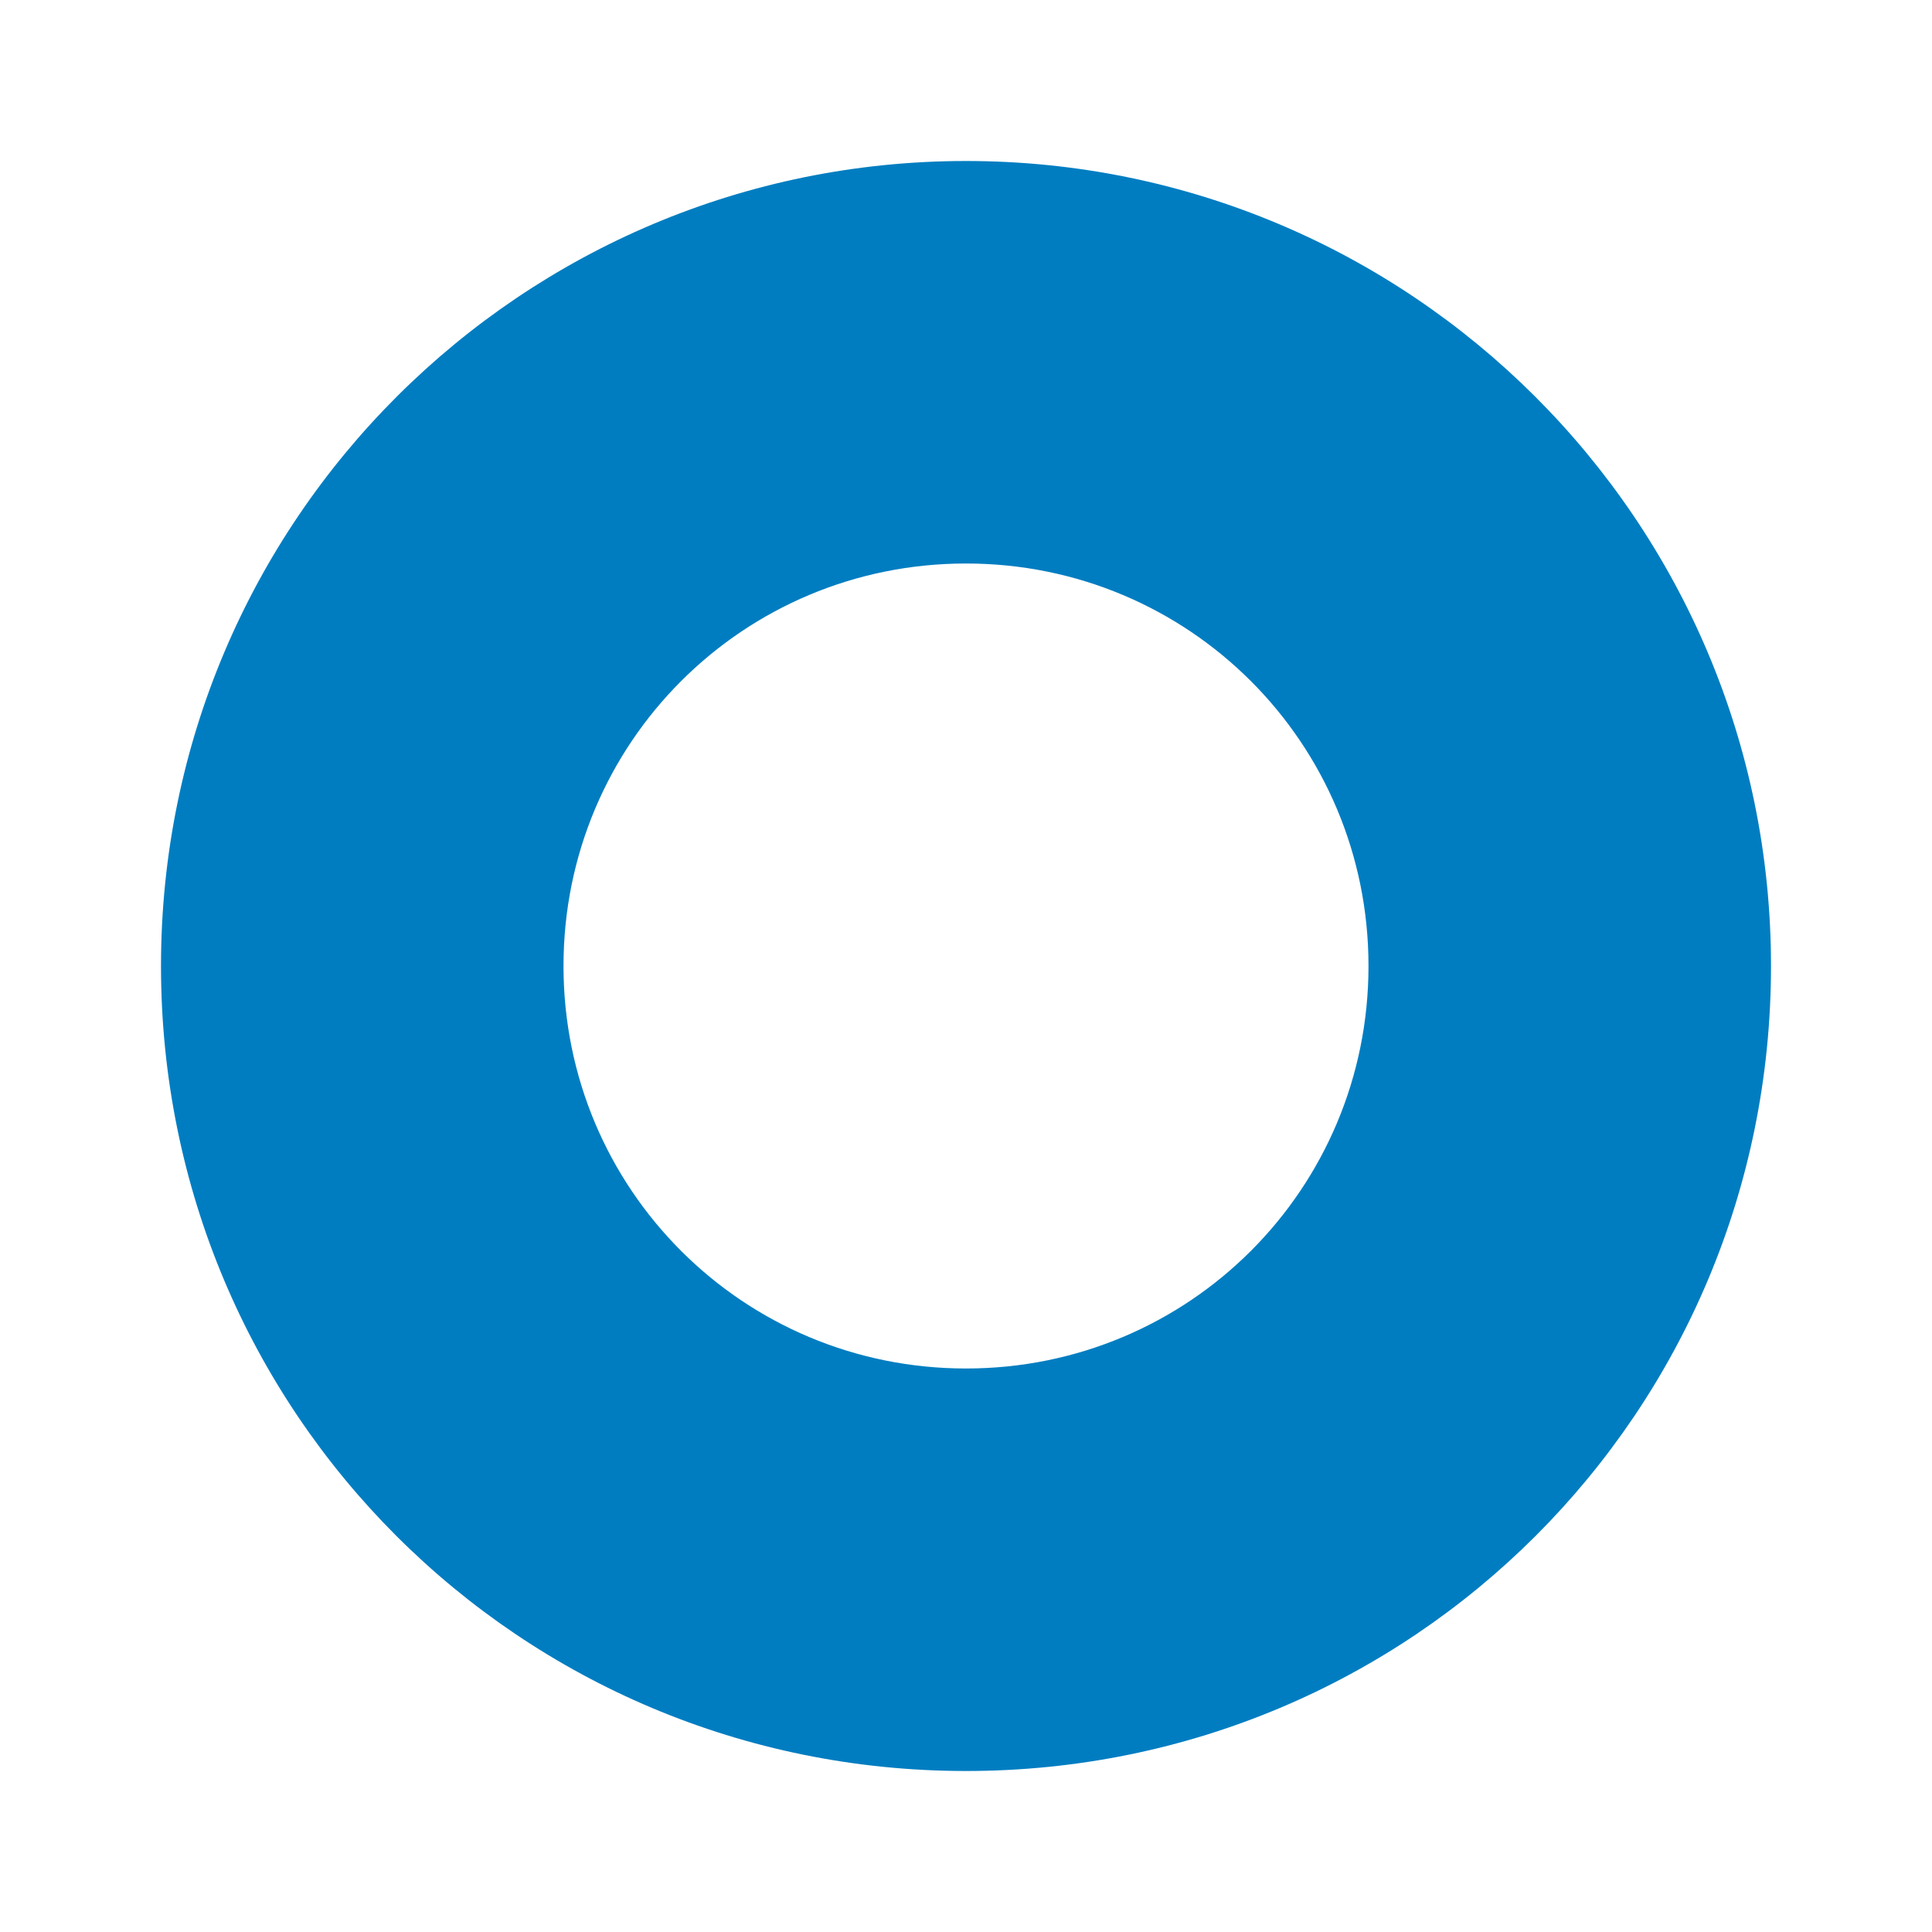
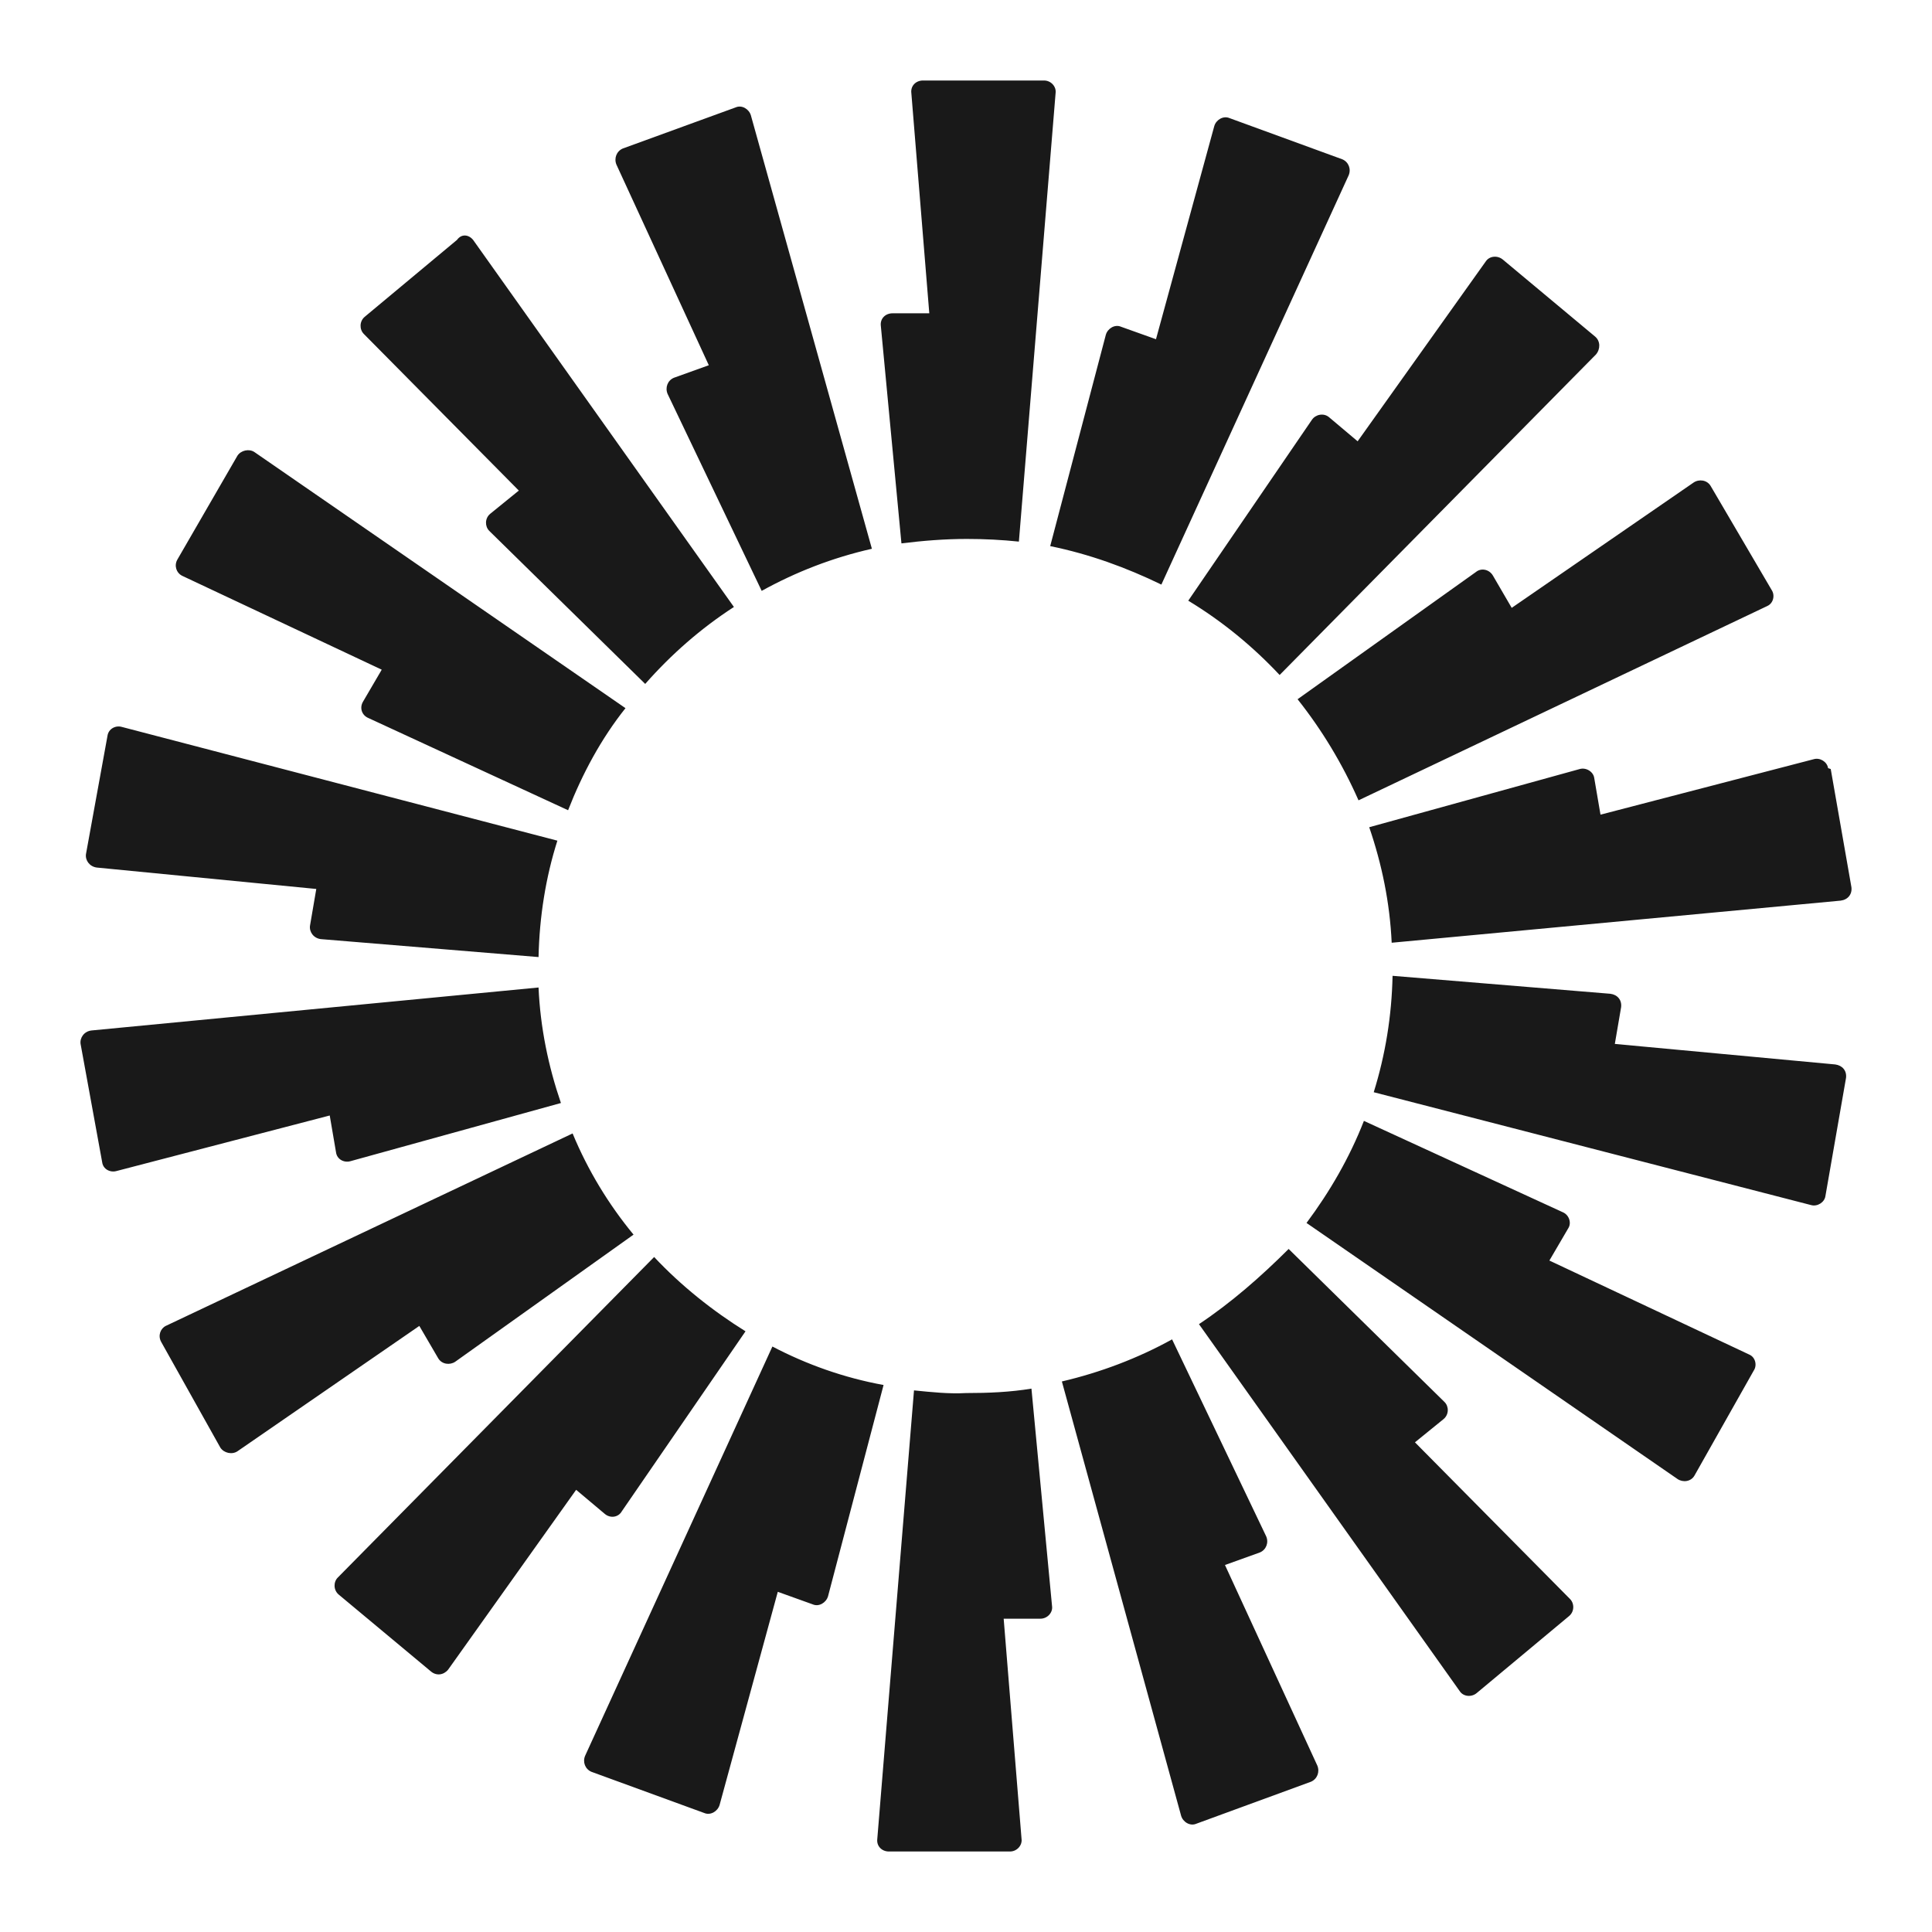
<svg xmlns="http://www.w3.org/2000/svg" width="24" height="24" viewBox="0 0 24 24" fill="none">
  <g id="size=24">
-     <g id="Group">
-       <path id="Vector" d="M12 2C6.491 2 2 6.458 2 12C2 17.542 6.459 22 12 22C17.541 22 22 17.541 22 12C22 6.459 17.509 2 12 2ZM12 17C9.229 17 7 14.771 7 12C7 9.229 9.229 7 12 7C14.771 7 17 9.229 17 12C17 14.771 14.771 17 12 17Z" fill="#007DC1" />
-     </g>
+     <path id="Vector" d="M13.113 1.156L12.657 6.728C12.445 6.706 12.234 6.695 12.011 6.695C11.733 6.695 11.466 6.717 11.198 6.75L10.942 4.048C10.931 3.959 10.998 3.892 11.087 3.892H11.544L11.321 1.156C11.31 1.067 11.377 1 11.466 1H12.969C13.058 1 13.124 1.078 13.113 1.156ZM9.328 1.434C9.306 1.356 9.217 1.3 9.139 1.334L7.736 1.845C7.658 1.879 7.625 1.968 7.658 2.046L8.805 4.537L8.371 4.693C8.293 4.726 8.26 4.815 8.293 4.893L9.462 7.34C9.885 7.106 10.341 6.928 10.831 6.817L9.328 1.434ZM5.877 2.98L9.117 7.54C8.705 7.807 8.338 8.129 8.015 8.496L6.078 6.595C6.022 6.539 6.022 6.439 6.089 6.383L6.445 6.094L4.519 4.148C4.464 4.092 4.464 3.992 4.53 3.936L5.677 2.98C5.733 2.902 5.822 2.913 5.877 2.98ZM3.161 5.616C3.094 5.571 2.994 5.594 2.95 5.66L2.204 6.95C2.159 7.028 2.193 7.117 2.259 7.151L4.742 8.319L4.508 8.719C4.464 8.797 4.497 8.886 4.575 8.919L7.057 10.065C7.235 9.609 7.469 9.175 7.77 8.797L3.161 5.616ZM1.335 9.142C1.347 9.053 1.436 9.008 1.513 9.03L6.924 10.443C6.779 10.899 6.701 11.388 6.69 11.889L3.985 11.666C3.896 11.655 3.84 11.577 3.851 11.499L3.929 11.043L1.202 10.777C1.113 10.765 1.057 10.688 1.068 10.61L1.335 9.142ZM1.135 12.801C1.046 12.812 0.99 12.89 1.001 12.968L1.269 14.436C1.28 14.525 1.369 14.569 1.447 14.547L4.096 13.857L4.174 14.313C4.185 14.402 4.274 14.447 4.352 14.425L6.968 13.702C6.812 13.246 6.712 12.767 6.69 12.267L1.135 12.801ZM2.003 16.671C1.959 16.593 1.992 16.505 2.059 16.471L7.113 14.08C7.302 14.536 7.558 14.959 7.87 15.337L5.655 16.916C5.588 16.961 5.488 16.949 5.443 16.872L5.209 16.471L2.95 18.028C2.883 18.073 2.783 18.051 2.738 17.984L2.003 16.671ZM8.126 15.615L4.196 19.597C4.141 19.652 4.141 19.752 4.207 19.808L5.354 20.764C5.421 20.82 5.51 20.809 5.566 20.742L7.157 18.507L7.514 18.807C7.581 18.863 7.681 18.851 7.725 18.773L9.261 16.538C8.85 16.282 8.46 15.971 8.126 15.615ZM7.347 22.01C7.269 21.977 7.235 21.888 7.269 21.81L9.595 16.727C10.018 16.949 10.486 17.116 10.976 17.205L10.286 19.83C10.263 19.908 10.174 19.964 10.096 19.93L9.662 19.774L8.939 22.422C8.916 22.5 8.827 22.555 8.749 22.522L7.347 22.01ZM11.354 17.272L10.898 22.844C10.887 22.933 10.954 23 11.043 23H12.546C12.634 23 12.701 22.922 12.69 22.844L12.468 20.108H12.924C13.013 20.108 13.08 20.03 13.069 19.953L12.813 17.25C12.546 17.294 12.278 17.305 12 17.305C11.789 17.317 11.577 17.294 11.354 17.272ZM16.753 2.179C16.787 2.101 16.753 2.012 16.675 1.979L15.273 1.467C15.195 1.434 15.106 1.489 15.084 1.567L14.36 4.214L13.926 4.059C13.848 4.025 13.759 4.081 13.737 4.159L13.046 6.784C13.536 6.884 13.993 7.051 14.427 7.262L16.753 2.179ZM19.826 4.403L15.896 8.385C15.562 8.029 15.184 7.718 14.761 7.462L16.297 5.215C16.341 5.149 16.442 5.126 16.509 5.182L16.865 5.482L18.457 3.247C18.501 3.18 18.601 3.169 18.668 3.224L19.815 4.181C19.882 4.237 19.882 4.337 19.826 4.403ZM21.952 7.529C22.03 7.495 22.052 7.395 22.008 7.329L21.251 6.038C21.206 5.961 21.106 5.949 21.039 5.994L18.779 7.551L18.546 7.151C18.501 7.073 18.401 7.051 18.334 7.106L16.119 8.686C16.419 9.064 16.675 9.486 16.876 9.942L21.952 7.529ZM22.742 9.553L22.999 11.021C23.01 11.11 22.954 11.177 22.865 11.188L17.288 11.711C17.265 11.21 17.165 10.732 17.009 10.276L19.625 9.553C19.703 9.531 19.793 9.586 19.804 9.664L19.882 10.12L22.531 9.431C22.609 9.408 22.698 9.464 22.709 9.542L22.742 9.553ZM22.498 14.97C22.576 14.992 22.665 14.936 22.676 14.858L22.932 13.39C22.943 13.301 22.887 13.235 22.798 13.223L20.06 12.968L20.138 12.512C20.149 12.423 20.093 12.356 20.004 12.345L17.299 12.122C17.288 12.623 17.21 13.101 17.065 13.568L22.498 14.97ZM21.05 18.329C21.006 18.407 20.906 18.418 20.839 18.373L16.23 15.192C16.52 14.803 16.765 14.38 16.943 13.924L19.414 15.059C19.492 15.092 19.525 15.192 19.481 15.259L19.247 15.659L21.73 16.827C21.807 16.86 21.83 16.961 21.785 17.027L21.05 18.329ZM14.894 16.449L18.134 21.009C18.178 21.076 18.279 21.087 18.345 21.031L19.492 20.075C19.559 20.019 19.559 19.919 19.503 19.863L17.577 17.917L17.933 17.628C18 17.572 18 17.472 17.945 17.417L16.008 15.515C15.662 15.86 15.295 16.182 14.894 16.449ZM14.861 22.655C14.783 22.689 14.694 22.633 14.672 22.555L13.191 17.161C13.67 17.049 14.137 16.872 14.56 16.638L15.729 19.085C15.763 19.163 15.729 19.252 15.651 19.285L15.217 19.441L16.364 21.932C16.397 22.01 16.364 22.099 16.286 22.133L14.861 22.655Z" fill="#191919" />
  </g>
</svg>
